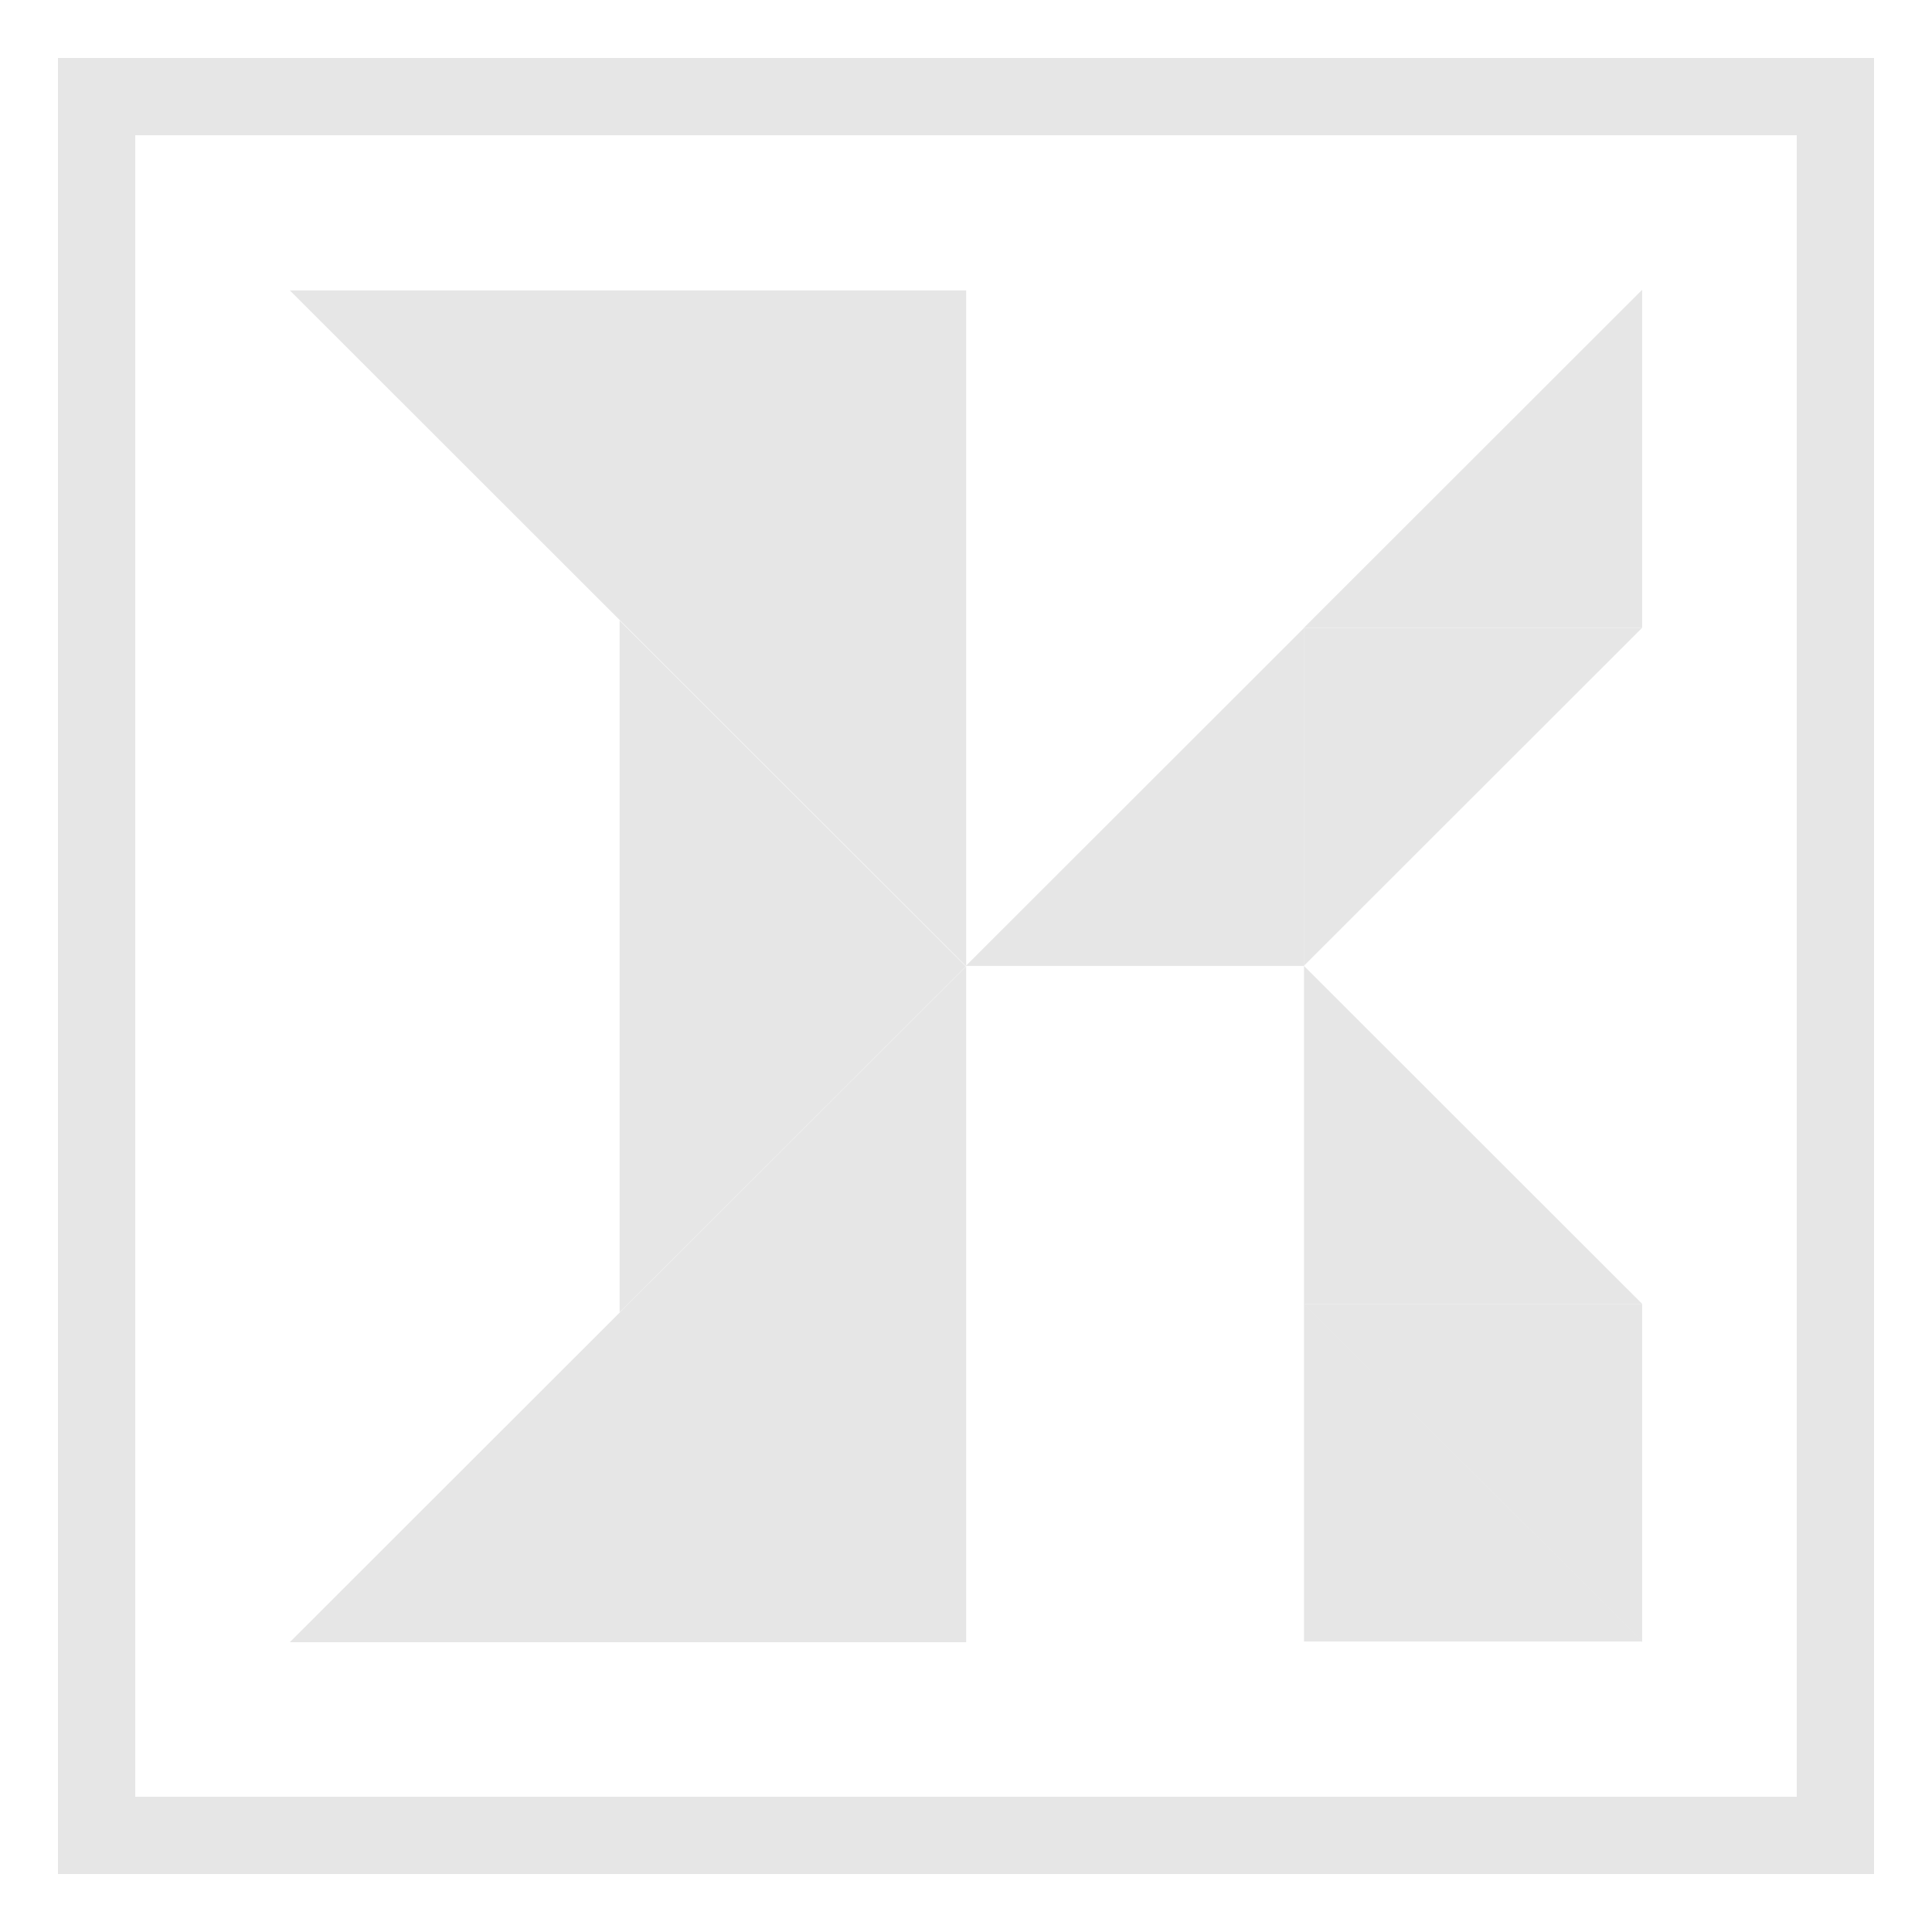
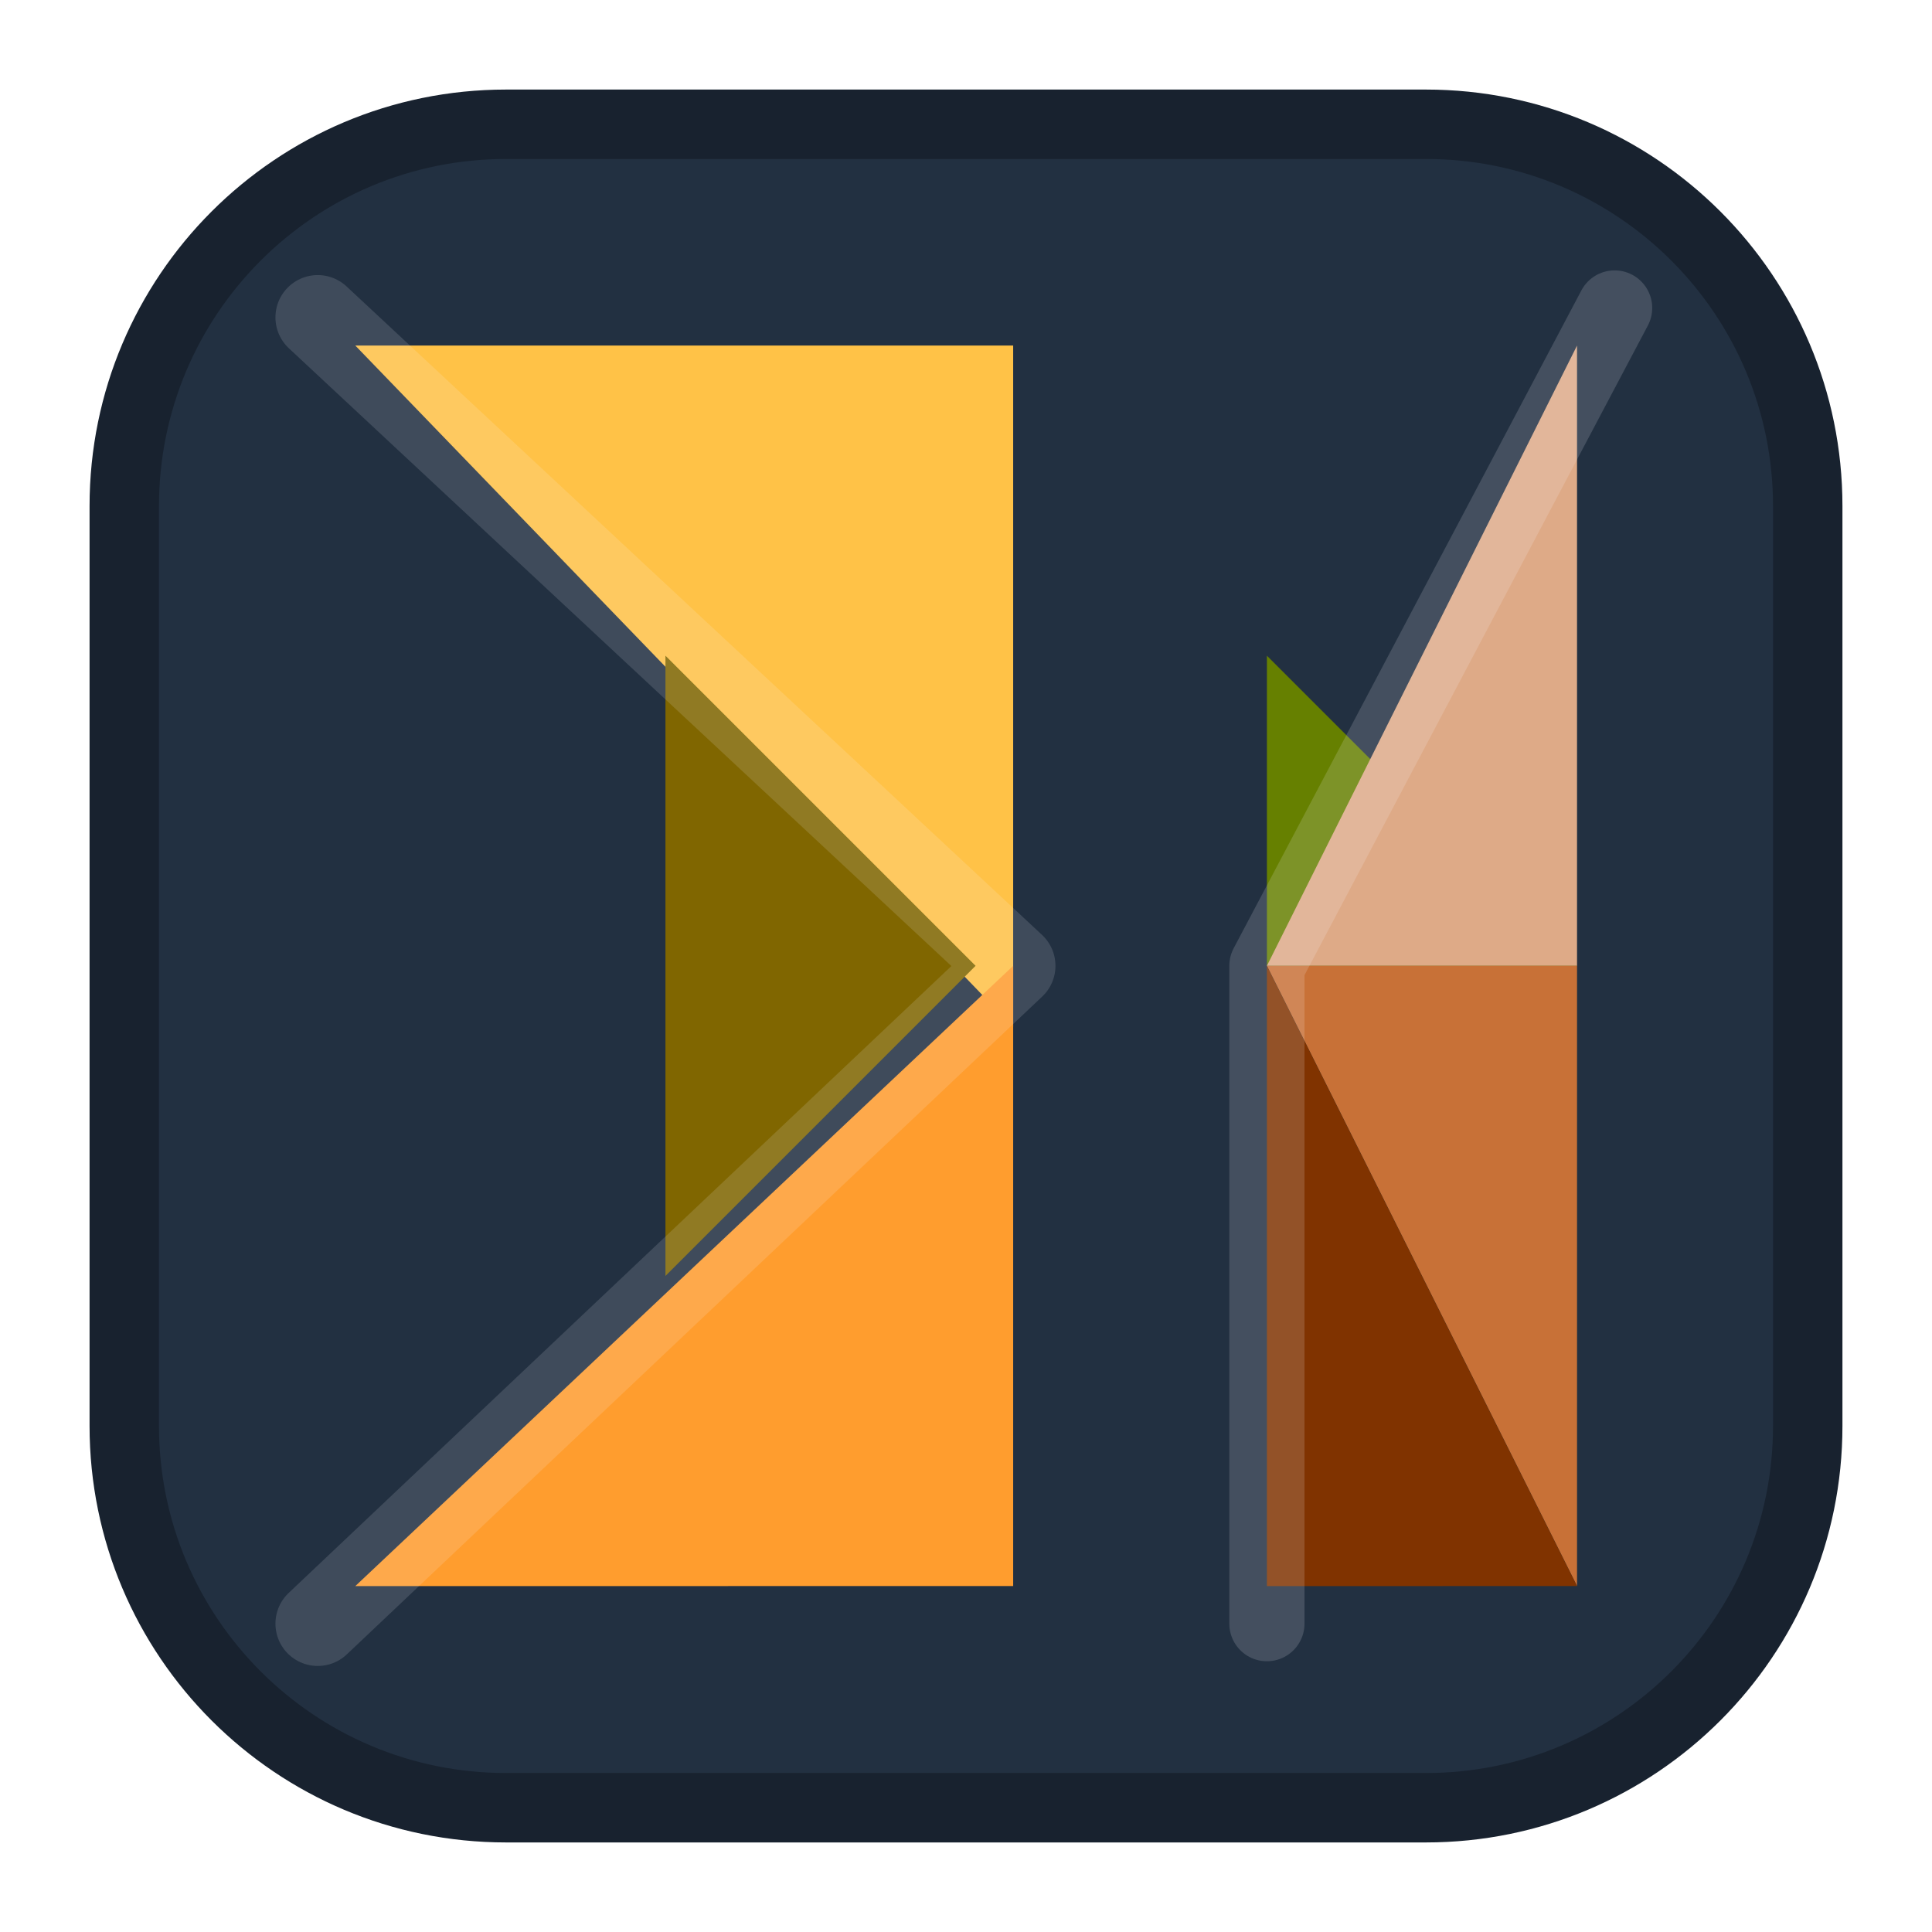
- <svg xmlns="http://www.w3.org/2000/svg" width="500" height="500" viewBox="0 0 500 500" id="svg6519" version="1.1">
-   <defs id="defs6521" />
-   <g id="layer1" transform="translate(0,-552.3622)">
-     <rect style="opacity:1;fill:none;fill-opacity:1;stroke:#e6e6e6;stroke-width:20;stroke-linecap:round;stroke-linejoin:miter;stroke-miterlimit:6.7;stroke-dasharray:none;stroke-dashoffset:65;stroke-opacity:1" id="rect4298" width="450" height="450" x="25" y="577.362" />
-     <path id="rect4152" d="M 75,627.516 250.051,802.442 V 627.516 Z" style="fill:#e6e6e6;fill-opacity:1;stroke:none;stroke-width:8.75;stroke-linecap:round;stroke-linejoin:miter;stroke-miterlimit:6.7;stroke-dasharray:none;stroke-dashoffset:65;stroke-opacity:1" />
-     <path id="rect4152-3" d="M 160.363,712.949 V 892.002 L 249.954,802.475 Z" style="fill:#e6e6e6;fill-opacity:1;stroke:none;stroke-width:8.75;stroke-linecap:round;stroke-linejoin:miter;stroke-miterlimit:6.7;stroke-dasharray:none;stroke-dashoffset:65;stroke-opacity:1" />
-     <path id="rect4152-6" d="M 250.051,802.437 75.001,977.362 H 250.051 Z" style="fill:#e6e6e6;fill-opacity:1;stroke:none;stroke-width:8.75;stroke-linecap:round;stroke-linejoin:miter;stroke-miterlimit:6.7;stroke-dasharray:none;stroke-dashoffset:65;stroke-opacity:1" />
-     <path id="rect4152-3-7" d="m 337.485,714.876 -87.525,87.463 h 87.525 z" style="fill:#e6e6e6;fill-opacity:1;stroke:none;stroke-width:8.75;stroke-linecap:round;stroke-linejoin:miter;stroke-miterlimit:6.7;stroke-dasharray:none;stroke-dashoffset:65;stroke-opacity:1" />
-     <path id="rect4152-3-7-5" d="m 425,889.81 -87.525,-87.463 v 87.463 z" style="fill:#e6e6e6;fill-opacity:1;stroke:none;stroke-width:8.75;stroke-linecap:round;stroke-linejoin:miter;stroke-miterlimit:6.7;stroke-dasharray:none;stroke-dashoffset:65;stroke-opacity:1" />
-     <path id="rect4152-3-7-5-5" d="m 424.998,977.183 -87.525,-87.463 v 87.463 z" style="fill:#e6e6e6;fill-opacity:1;stroke:none;stroke-width:8.75;stroke-linecap:round;stroke-linejoin:miter;stroke-miterlimit:6.7;stroke-dasharray:none;stroke-dashoffset:65;stroke-opacity:1" />
-     <path id="rect4152-3-7-5-6" d="m 337.461,889.813 87.525,87.463 v -87.463 z" style="fill:#e6e6e6;fill-opacity:1;stroke:none;stroke-width:8.75;stroke-linecap:round;stroke-linejoin:miter;stroke-miterlimit:6.7;stroke-dasharray:none;stroke-dashoffset:65;stroke-opacity:1" />
-     <path id="rect4152-3-7-9" d="M 337.458,802.304 424.983,714.841 h -87.525 z" style="fill:#e6e6e6;fill-opacity:1;stroke:none;stroke-width:8.75;stroke-linecap:round;stroke-linejoin:miter;stroke-miterlimit:6.7;stroke-dasharray:none;stroke-dashoffset:65;stroke-opacity:1" />
-     <path id="rect4152-3-7-9-1" d="m 424.984,627.362 -87.525,87.463 h 87.525 z" style="fill:#e6e6e6;fill-opacity:1;stroke:none;stroke-width:8.75;stroke-linecap:round;stroke-linejoin:miter;stroke-miterlimit:6.7;stroke-dasharray:none;stroke-dashoffset:65;stroke-opacity:1" />
-   </g>
+ <svg xmlns="http://www.w3.org/2000/svg" viewBox="0 0 500 500" version="1.1" id="svg24">
+   <defs id="defs28" />
+   <rect x="23.177" y="23.177" width="453.646" height="453.646" rx="107.797" fill="#18222f" id="rect2" style="stroke-width:1.123" />
+   <rect x="41.143" y="41.143" width="417.714" height="417.714" rx="89.831" fill="#223041" id="rect4" style="stroke-width:1.123" />
+   <path d="M 91.958,89.433 H 262.207 V 265.762 Z" fill="#ffc247" id="path6" style="stroke-width:1.216" />
+   <path d="m 172.219,169.693 v 160.52 l 80.26,-80.26 z" fill="#ff623d" id="path8" style="fill:#806600;stroke-width:1.216" />
+   <path d="M 91.958,410.474 262.207,249.953 v 160.52 z" fill="#ff9d2e" id="path10" style="stroke-width:1.216" />
+   <path d="m 327.875,169.693 80.26,80.26 h -80.26 z" fill="#3fd18a" id="path12" style="fill:#668000;stroke-width:1.216" />
+   <path d="M 408.135,89.433 V 249.953 h -80.26 z" fill="#31b0c9" id="path14" style="fill:#deaa87;stroke-width:1.216" />
+   <path d="M 327.875,249.953 H 408.135 V 410.474 Z" fill="#2196b3" id="path16" style="fill:#c87137;stroke-width:1.216" />
+   <path d="M 327.875,410.474 V 249.953 l 80.26,160.52 z" fill="#16b37f" id="path18" style="fill:#803300;stroke-width:1.216" />
+   <path d="M 417.863,79.704 327.875,249.953 v 170.249" fill="none" stroke="#f4f7fb" stroke-opacity="0.16" stroke-width="19.457" stroke-linecap="round" stroke-linejoin="round" id="path20" />
+   <path d="M 82.23,82.137 262.207,249.953 82.23,420.202" fill="none" stroke="#f4f7fb" stroke-opacity="0.14" stroke-width="21.889" stroke-linecap="round" stroke-linejoin="round" id="path22" />
</svg>
